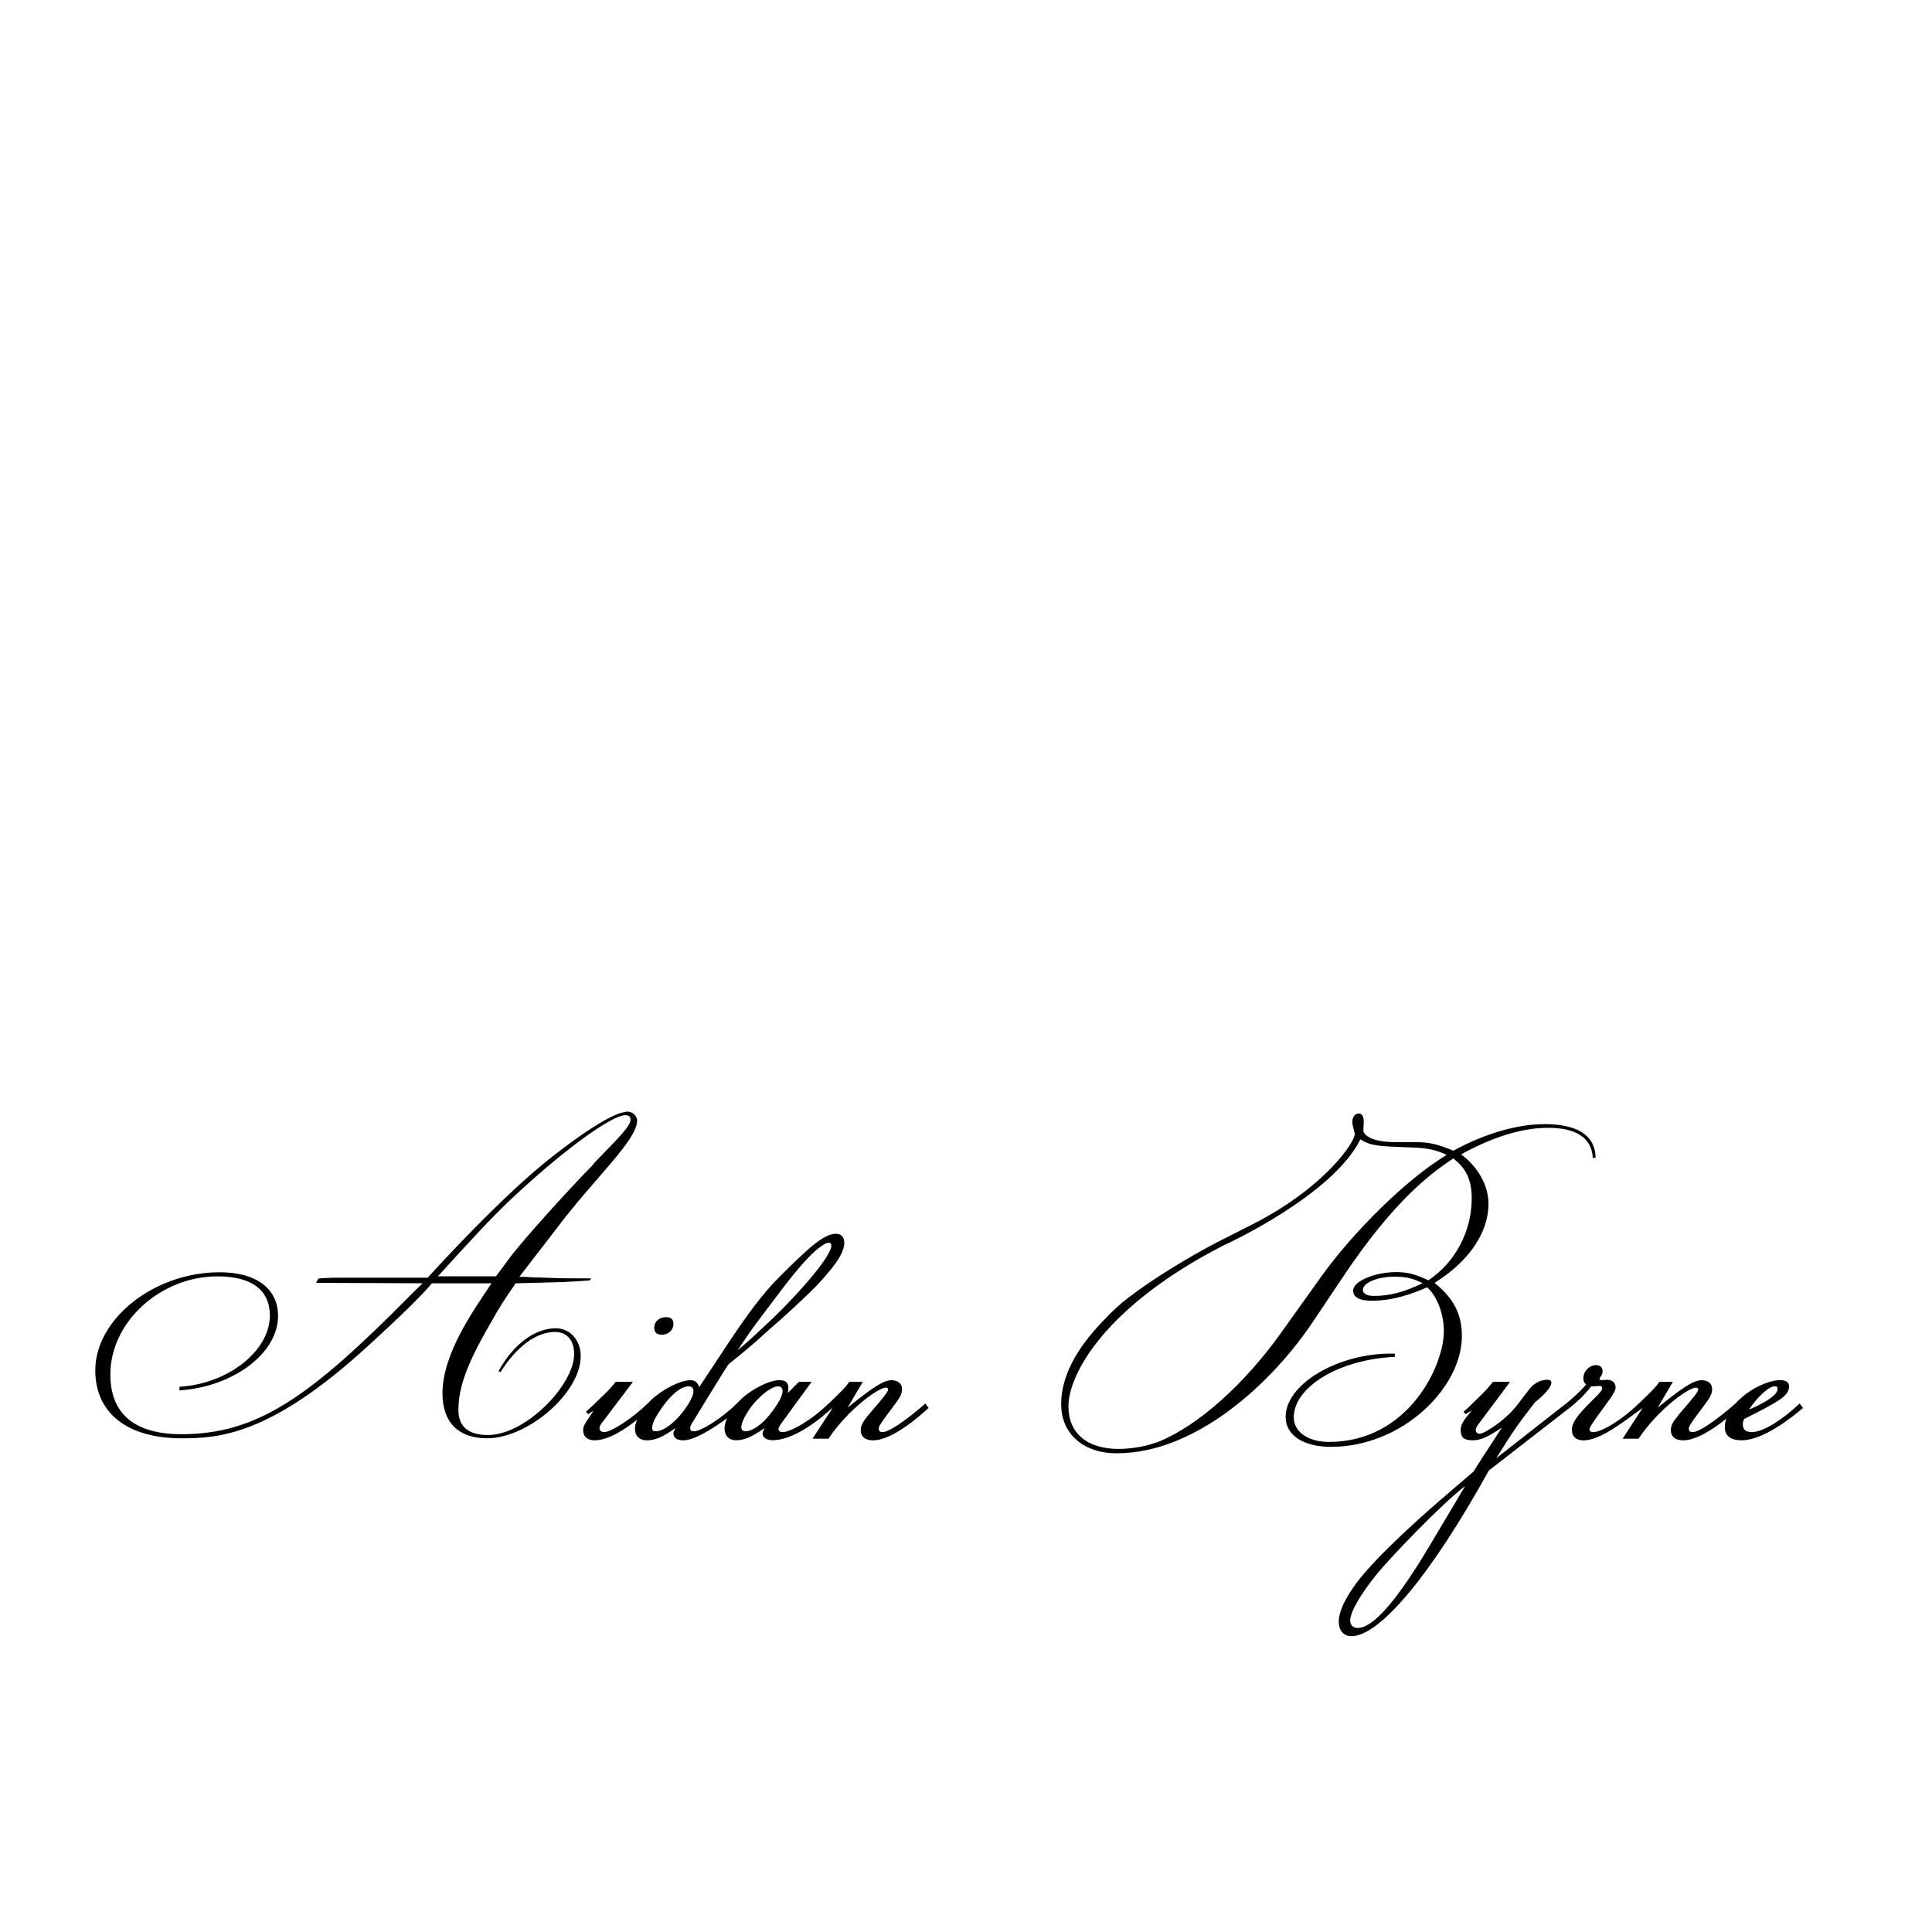
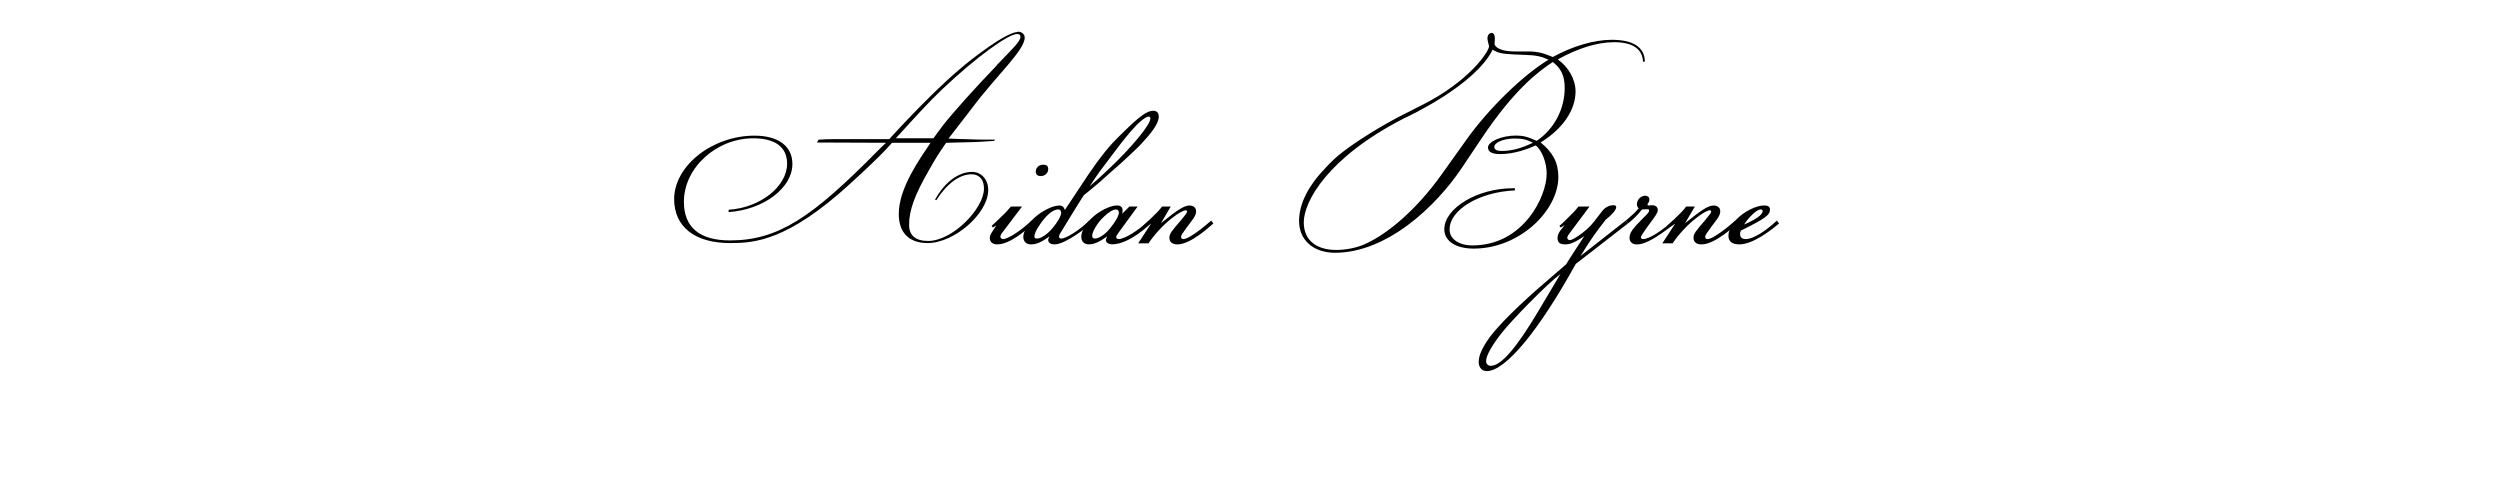
- <svg xmlns="http://www.w3.org/2000/svg" viewBox="0 0 100 100">
+ <svg xmlns="http://www.w3.org/2000/svg" viewBox="8 115 100 20">
  <g id="layer1">
-     <g aria-label="Aidan Byrne" transform="matrix(2,0,0,2,-65,-175)">
+     <g aria-label="Aidan Byrne">
      <path d="m 40.679,120.7 2.762,0.011 c -0.127,0.116 -0.169,0.159 -0.349,0.339 -2.593,2.625 -3.948,3.567 -5.895,3.567 -1.217,0 -1.841,-0.529 -1.841,-1.545 0,-1.365 1.302,-2.54 2.773,-2.54 0.878,0 1.355,0.349 1.355,1.016 0,0.91 -1.079,1.767 -2.339,1.841 v 0.095 c 1.397,-0.095 2.551,-0.963 2.551,-1.926 0,-0.709 -0.561,-1.132 -1.513,-1.132 -1.693,0 -3.217,1.206 -3.217,2.54 0,1.101 0.825,1.757 2.233,1.757 0.963,0 2.297,-0.074 4.815,-2.381 1.408,-1.281 1.662,-1.63 1.662,-1.63 h 1.545 c -0.444,0.667 -1.27,1.81 -1.27,2.847 0,0.751 0.413,1.164 1.154,1.164 1.058,0 2.424,-1.175 2.424,-2.127 0,-0.402 -0.265,-0.72 -0.646,-0.72 -0.54,0 -1.101,0.413 -1.482,1.111 l 0.053,0.021 c 0.423,-0.667 0.931,-1.037 1.408,-1.037 0.317,0 0.497,0.222 0.497,0.572 0,0.794 -1.249,2.095 -2.233,2.095 -0.508,0 -0.762,-0.222 -0.762,-0.646 0,-0.582 0.222,-1.196 0.804,-2.201 0.254,-0.455 0.37,-0.635 0.677,-1.079 l 1.217,-0.032 c 0.233,-0.011 0.37,-0.021 0.698,-0.042 l 0.042,-0.053 c -0.561,0 -0.794,0 -1.259,-0.021 -0.254,0 -0.402,-0.021 -0.603,-0.021 l 0.931,-1.206 c 0.995,-1.333 2.117,-2.318 2.117,-2.836 0,-0.127 -0.116,-0.233 -0.265,-0.233 l -0.032,0.011 c -0.476,0.032 -1.82,1.069 -2.297,1.482 -0.603,0.508 -1.619,1.482 -2.826,2.805 h -2.233 c -0.169,0 -0.286,0 -0.593,0.021 z m 7.197,-3.09 c -0.857,0.889 -1.757,1.894 -2.148,2.392 l -0.392,0.529 h -1.503 c 0.889,-0.974 1.27,-1.397 1.831,-1.937 1.429,-1.355 2.678,-2.233 3.016,-2.233 0.095,0 0.138,0.032 0.138,0.116 0,0.18 -0.36,0.519 -0.952,1.132 z" style="stroke-width:0.265" id="path14" class=" letter one" />
      <path d="m 47.897,124.774 c 0.508,0 1.175,-0.593 1.45,-0.836 l -0.085,-0.116 c -0.392,0.381 -0.942,0.741 -1.132,0.741 -0.074,0 -0.116,-0.053 -0.116,-0.095 0,-0.032 0.021,-0.085 0.042,-0.116 l 0.825,-1.09 h -0.444 c -0.159,0.191 -0.233,0.265 -0.434,0.455 -0.169,0.159 -0.19,0.191 -0.339,0.318 l 0.053,0.064 0.138,-0.085 -0.116,0.18 c -0.095,0.138 -0.148,0.222 -0.148,0.318 0,0.169 0.116,0.265 0.307,0.265 z m 2.032,-3.006 c 0,-0.127 -0.064,-0.18 -0.191,-0.18 -0.18,0 -0.307,0.116 -0.307,0.275 0,0.116 0.064,0.18 0.201,0.18 0.159,0 0.296,-0.116 0.296,-0.275 z" style="stroke-width:0.265" id="path16" class="letter two" />
      <path d="m 50.331,123.377 c 0.074,0 0.116,0.053 0.116,0.127 0,0.127 -0.127,0.36 -0.339,0.614 -0.212,0.254 -0.466,0.423 -0.624,0.423 -0.074,0 -0.106,-0.011 -0.106,-0.085 0,-0.116 0.074,-0.265 0.233,-0.497 0.18,-0.265 0.466,-0.582 0.72,-0.582 z m -0.138,1.397 c 0.434,0 1.355,-0.741 1.46,-0.836 l -0.085,-0.116 c -0.37,0.37 -0.921,0.72 -1.111,0.72 -0.074,0 -0.095,-0.032 -0.095,-0.085 0,-0.032 0.011,-0.064 0.042,-0.116 0,0 0.889,-1.46 0.952,-1.535 0.54,-0.434 0.741,-0.614 1.101,-0.942 0.487,-0.413 1.101,-1.005 1.206,-1.122 0.339,-0.37 0.688,-0.773 0.688,-1.079 0,-0.148 -0.085,-0.233 -0.212,-0.233 -0.169,0 -0.349,0.095 -0.624,0.318 -0.254,0.212 -0.688,0.635 -0.984,0.942 -0.444,0.476 -0.878,1.101 -1.376,1.863 l -0.561,0.847 c -0.032,-0.116 -0.106,-0.18 -0.222,-0.18 -0.275,0 -0.741,0.243 -1.027,0.519 -0.243,0.233 -0.413,0.54 -0.413,0.73 0,0.191 0.116,0.307 0.307,0.307 0.212,0 0.413,-0.085 0.741,-0.318 -0.032,0.074 -0.053,0.106 -0.053,0.127 0,0.138 0.106,0.191 0.265,0.191 z m 2.17,-3.027 c -0.317,0.296 -0.434,0.413 -0.773,0.699 0.339,-0.519 0.487,-0.709 0.889,-1.238 0.582,-0.783 0.889,-1.132 1.143,-1.355 0.138,-0.116 0.254,-0.191 0.328,-0.191 0.053,0 0.064,0.032 0.064,0.085 0,0.106 -0.169,0.392 -0.497,0.783 -0.243,0.296 -0.698,0.794 -1.154,1.217 z" style="stroke-width:0.265" id="path18" class="letter three" />
      <path d="m 54.035,123.938 -0.085,-0.116 c -0.413,0.402 -0.974,0.741 -1.196,0.741 -0.064,0 -0.106,-0.032 -0.106,-0.074 0,-0.053 0.032,-0.095 0.116,-0.212 l 0.741,-1.016 h -0.328 l -0.286,0.286 c 0.011,-0.074 0.011,-0.106 0.011,-0.138 0,-0.127 -0.074,-0.191 -0.233,-0.191 -0.254,0 -0.73,0.233 -1.016,0.519 -0.243,0.233 -0.402,0.529 -0.402,0.73 0,0.191 0.116,0.307 0.296,0.307 0.212,0 0.413,-0.085 0.741,-0.318 -0.032,0.074 -0.053,0.106 -0.053,0.148 0,0.095 0.106,0.169 0.254,0.169 0.698,0 1.545,-0.836 1.545,-0.836 z m -1.397,-0.561 c 0.074,0 0.116,0.053 0.116,0.127 0,0.127 -0.127,0.349 -0.339,0.614 -0.201,0.254 -0.455,0.423 -0.614,0.423 -0.074,0 -0.116,-0.032 -0.116,-0.106 0,-0.159 0.212,-0.529 0.466,-0.762 0.169,-0.169 0.37,-0.296 0.487,-0.296 z" style="stroke-width:0.265" id="path20" class="letter four" />
      <path d="m 56.533,123.938 -0.085,-0.116 c -0.127,0.116 -0.857,0.741 -1.111,0.741 -0.064,0 -0.095,-0.032 -0.095,-0.095 0,-0.053 0.064,-0.148 0.212,-0.349 l 0.275,-0.37 c 0.064,-0.095 0.116,-0.191 0.116,-0.296 0,-0.148 -0.106,-0.233 -0.275,-0.233 -0.222,0 -0.55,0.243 -1.027,0.624 l -0.106,0.085 0.392,-0.667 h -0.349 c -0.106,0.148 -0.18,0.222 -0.423,0.455 -0.148,0.148 -0.191,0.191 -0.339,0.318 l 0.053,0.064 0.275,-0.159 -0.519,0.794 h 0.413 c 0.233,-0.349 0.561,-0.709 0.921,-0.995 0.265,-0.212 0.476,-0.328 0.571,-0.328 0.021,0 0.053,0.021 0.053,0.042 0,0.053 -0.064,0.138 -0.222,0.328 -0.413,0.476 -0.487,0.572 -0.487,0.73 0,0.169 0.116,0.265 0.317,0.265 0.55,0 1.323,-0.741 1.439,-0.836 z" style="stroke-width:0.265" id="path22" class="letter five" />
      <path d="m 69.423,120.806 c 0.265,0.222 0.444,0.698 0.444,1.143 0,0.91 -0.931,2.868 -2.974,2.868 -0.529,0 -0.91,-0.254 -0.91,-0.635 0,-0.794 1.185,-1.503 2.614,-1.566 v -0.085 h -0.095 c -1.397,0 -2.73,0.794 -2.73,1.64 0,0.476 0.466,0.773 1.175,0.773 1.841,0 3.387,-1.524 3.387,-2.868 0,-0.572 -0.222,-0.984 -0.709,-1.376 0.889,-0.55 1.397,-1.302 1.397,-2.043 0,-0.487 -0.286,-0.974 -0.709,-1.281 0.804,-0.445 1.566,-0.688 2.254,-0.688 0.73,0 1.132,0.265 1.154,0.783 l 0.074,-0.011 c -0.011,-0.572 -0.466,-0.868 -1.323,-0.868 -0.698,0 -1.545,0.243 -2.36,0.688 -0.402,-0.169 -0.635,-0.222 -0.974,-0.222 H 68.608 c -0.444,0 -0.741,-0.095 -0.825,-0.275 0,0 0.011,-0.233 0.011,-0.254 0,-0.127 -0.042,-0.212 -0.127,-0.212 -0.095,0 -0.169,0.085 -0.169,0.222 0,0.085 0.064,0.286 0.064,0.307 0,0.222 -0.794,1.397 -2.646,2.339 l -0.794,0.402 c -0.804,0.402 -1.873,1.069 -2.413,1.492 -0.212,0.159 -0.444,0.37 -0.688,0.635 -0.709,0.741 -1.058,1.45 -1.058,2.127 0,0.762 0.571,1.27 1.439,1.27 2.064,0 4.043,-1.841 5.101,-3.44 l 0.73,-1.09 c 1.386,-2.085 2.371,-2.762 2.879,-3.101 0.339,0.265 0.476,0.561 0.476,1.037 0,0.847 -0.423,1.651 -1.122,2.117 -0.339,-0.159 -0.54,-0.212 -0.825,-0.212 -0.582,0 -1.122,0.243 -1.122,0.476 0,0.18 0.169,0.265 0.487,0.265 0.571,0 1.101,-0.201 1.429,-0.349 z m -0.392,-3.609 c 0.413,0.011 0.635,0.064 0.91,0.191 -1.037,0.624 -2.424,1.99 -3.281,3.196 l -1.005,1.408 c -0.952,1.333 -2.127,2.381 -3.133,2.805 -0.317,0.127 -0.72,0.201 -1.069,0.201 -0.815,0 -1.302,-0.402 -1.302,-1.101 0,-0.836 0.952,-2.593 4,-4.159 0.095,-0.042 2.836,-1.302 3.556,-2.752 0.212,0.138 0.392,0.169 0.847,0.191 z m -0.434,3.344 c 0.296,0 0.476,0.042 0.72,0.169 -0.487,0.233 -0.857,0.328 -1.259,0.328 -0.18,0 -0.286,-0.053 -0.286,-0.159 0,-0.18 0.37,-0.339 0.825,-0.339 z" style="stroke-width:0.265" id="path24" class="letter six" />
      <path d="m 70.301,124.51 c 0,0.201 0.095,0.265 0.317,0.265 0.19,0 0.37,-0.085 0.603,-0.233 l 0.148,-0.095 c -0.053,0.085 -0.646,0.984 -0.73,1.132 l -0.677,0.582 c -0.487,0.413 -1.841,1.598 -2.381,2.339 -0.275,0.381 -0.434,0.709 -0.434,0.974 0,0.222 0.127,0.37 0.328,0.37 0.37,0 0.889,-0.402 1.513,-1.154 0.603,-0.73 1.291,-1.778 2.043,-3.133 l 2.085,-1.619 -0.085,-0.116 -1.81,1.418 c 0.455,-0.73 0.571,-0.889 1.005,-1.45 0.243,-0.191 0.423,-0.392 0.423,-0.508 0,-0.042 -0.032,-0.074 -0.106,-0.074 -0.159,0 -0.328,0.074 -0.455,0.233 l -0.317,0.413 c -0.169,0.222 -0.402,0.423 -0.624,0.571 -0.169,0.116 -0.296,0.18 -0.349,0.18 -0.074,0 -0.106,-0.042 -0.106,-0.095 0,-0.053 0.032,-0.106 0.138,-0.243 l 0.751,-1.005 h -0.444 c -0.116,0.148 -0.18,0.222 -0.423,0.455 -0.159,0.148 -0.191,0.201 -0.339,0.318 l 0.053,0.064 0.159,-0.095 c -0.064,0.106 -0.286,0.286 -0.286,0.508 z m 0.116,1.45 -0.9,1.513 c -0.857,1.439 -1.471,2.159 -1.884,2.159 -0.116,0 -0.19,-0.074 -0.19,-0.191 0,-0.222 0.265,-0.677 0.667,-1.175 0.317,-0.402 1.693,-1.841 2.307,-2.307 z" style="stroke-width:0.265" id="path26" class="letter seven" />
      <path d="m 75,123.938 -0.085,-0.116 c -0.413,0.402 -0.952,0.741 -1.185,0.741 -0.064,0 -0.095,-0.032 -0.095,-0.074 0,-0.085 0.413,-0.614 0.529,-0.783 0.074,-0.106 0.148,-0.222 0.148,-0.296 0,-0.127 -0.085,-0.201 -0.222,-0.201 -0.053,0 -0.148,0.011 -0.148,0.011 -0.021,0 -0.042,-0.011 -0.042,-0.042 0,-0.032 0.032,-0.053 0.053,-0.095 0.011,-0.021 0.021,-0.053 0.021,-0.106 0,-0.095 -0.074,-0.148 -0.169,-0.148 -0.169,0 -0.328,0.159 -0.328,0.339 0,0.074 0.021,0.127 0.074,0.159 -0.159,0.191 -0.296,0.307 -0.519,0.497 l 0.085,0.116 c 0.18,-0.148 0.37,-0.307 0.561,-0.561 0.095,0 0.191,-0.011 0.233,-0.011 0.032,0 0.053,0.011 0.053,0.064 0,0.042 -0.042,0.106 -0.254,0.307 -0.402,0.402 -0.529,0.572 -0.529,0.773 0,0.169 0.116,0.265 0.296,0.265 0.381,0 0.878,-0.349 1.524,-0.836 z" style="stroke-width:0.265" id="path28" class="letter eight" />
      <path d="m 77.498,123.938 -0.085,-0.116 c -0.127,0.116 -0.857,0.741 -1.111,0.741 -0.064,0 -0.095,-0.032 -0.095,-0.095 0,-0.053 0.064,-0.148 0.212,-0.349 l 0.275,-0.37 c 0.064,-0.095 0.116,-0.191 0.116,-0.296 0,-0.148 -0.106,-0.233 -0.275,-0.233 -0.222,0 -0.55,0.243 -1.027,0.624 l -0.106,0.085 0.392,-0.667 h -0.349 c -0.106,0.148 -0.18,0.222 -0.423,0.455 -0.148,0.148 -0.19,0.191 -0.339,0.318 l 0.053,0.064 0.275,-0.159 -0.519,0.794 h 0.413 c 0.233,-0.349 0.561,-0.709 0.921,-0.995 0.265,-0.212 0.476,-0.328 0.571,-0.328 0.021,0 0.053,0.021 0.053,0.042 0,0.053 -0.064,0.138 -0.222,0.328 -0.413,0.476 -0.487,0.572 -0.487,0.73 0,0.169 0.116,0.265 0.317,0.265 0.55,0 1.323,-0.741 1.439,-0.836 z" style="stroke-width:0.265" id="path30" class="letter nine" />
      <path d="m 79.16,123.938 -0.085,-0.116 c -0.444,0.423 -0.952,0.741 -1.238,0.741 -0.159,0 -0.233,-0.064 -0.233,-0.212 0,-0.053 0.021,-0.085 0.032,-0.127 0.984,-0.487 1.164,-0.624 1.164,-0.847 0,-0.116 -0.095,-0.159 -0.233,-0.159 -0.317,0 -0.815,0.243 -1.122,0.572 -0.212,0.233 -0.307,0.444 -0.307,0.646 0,0.222 0.148,0.339 0.434,0.339 0.55,0 1.281,-0.572 1.587,-0.836 z m -0.656,-0.487 c 0,0.138 -0.286,0.339 -0.741,0.529 0.201,-0.307 0.508,-0.603 0.667,-0.603 0.064,0 0.074,0.032 0.074,0.074 z" style="stroke-width:0.265" id="path32" class="letter ten" />
    </g>
  </g>
</svg>
